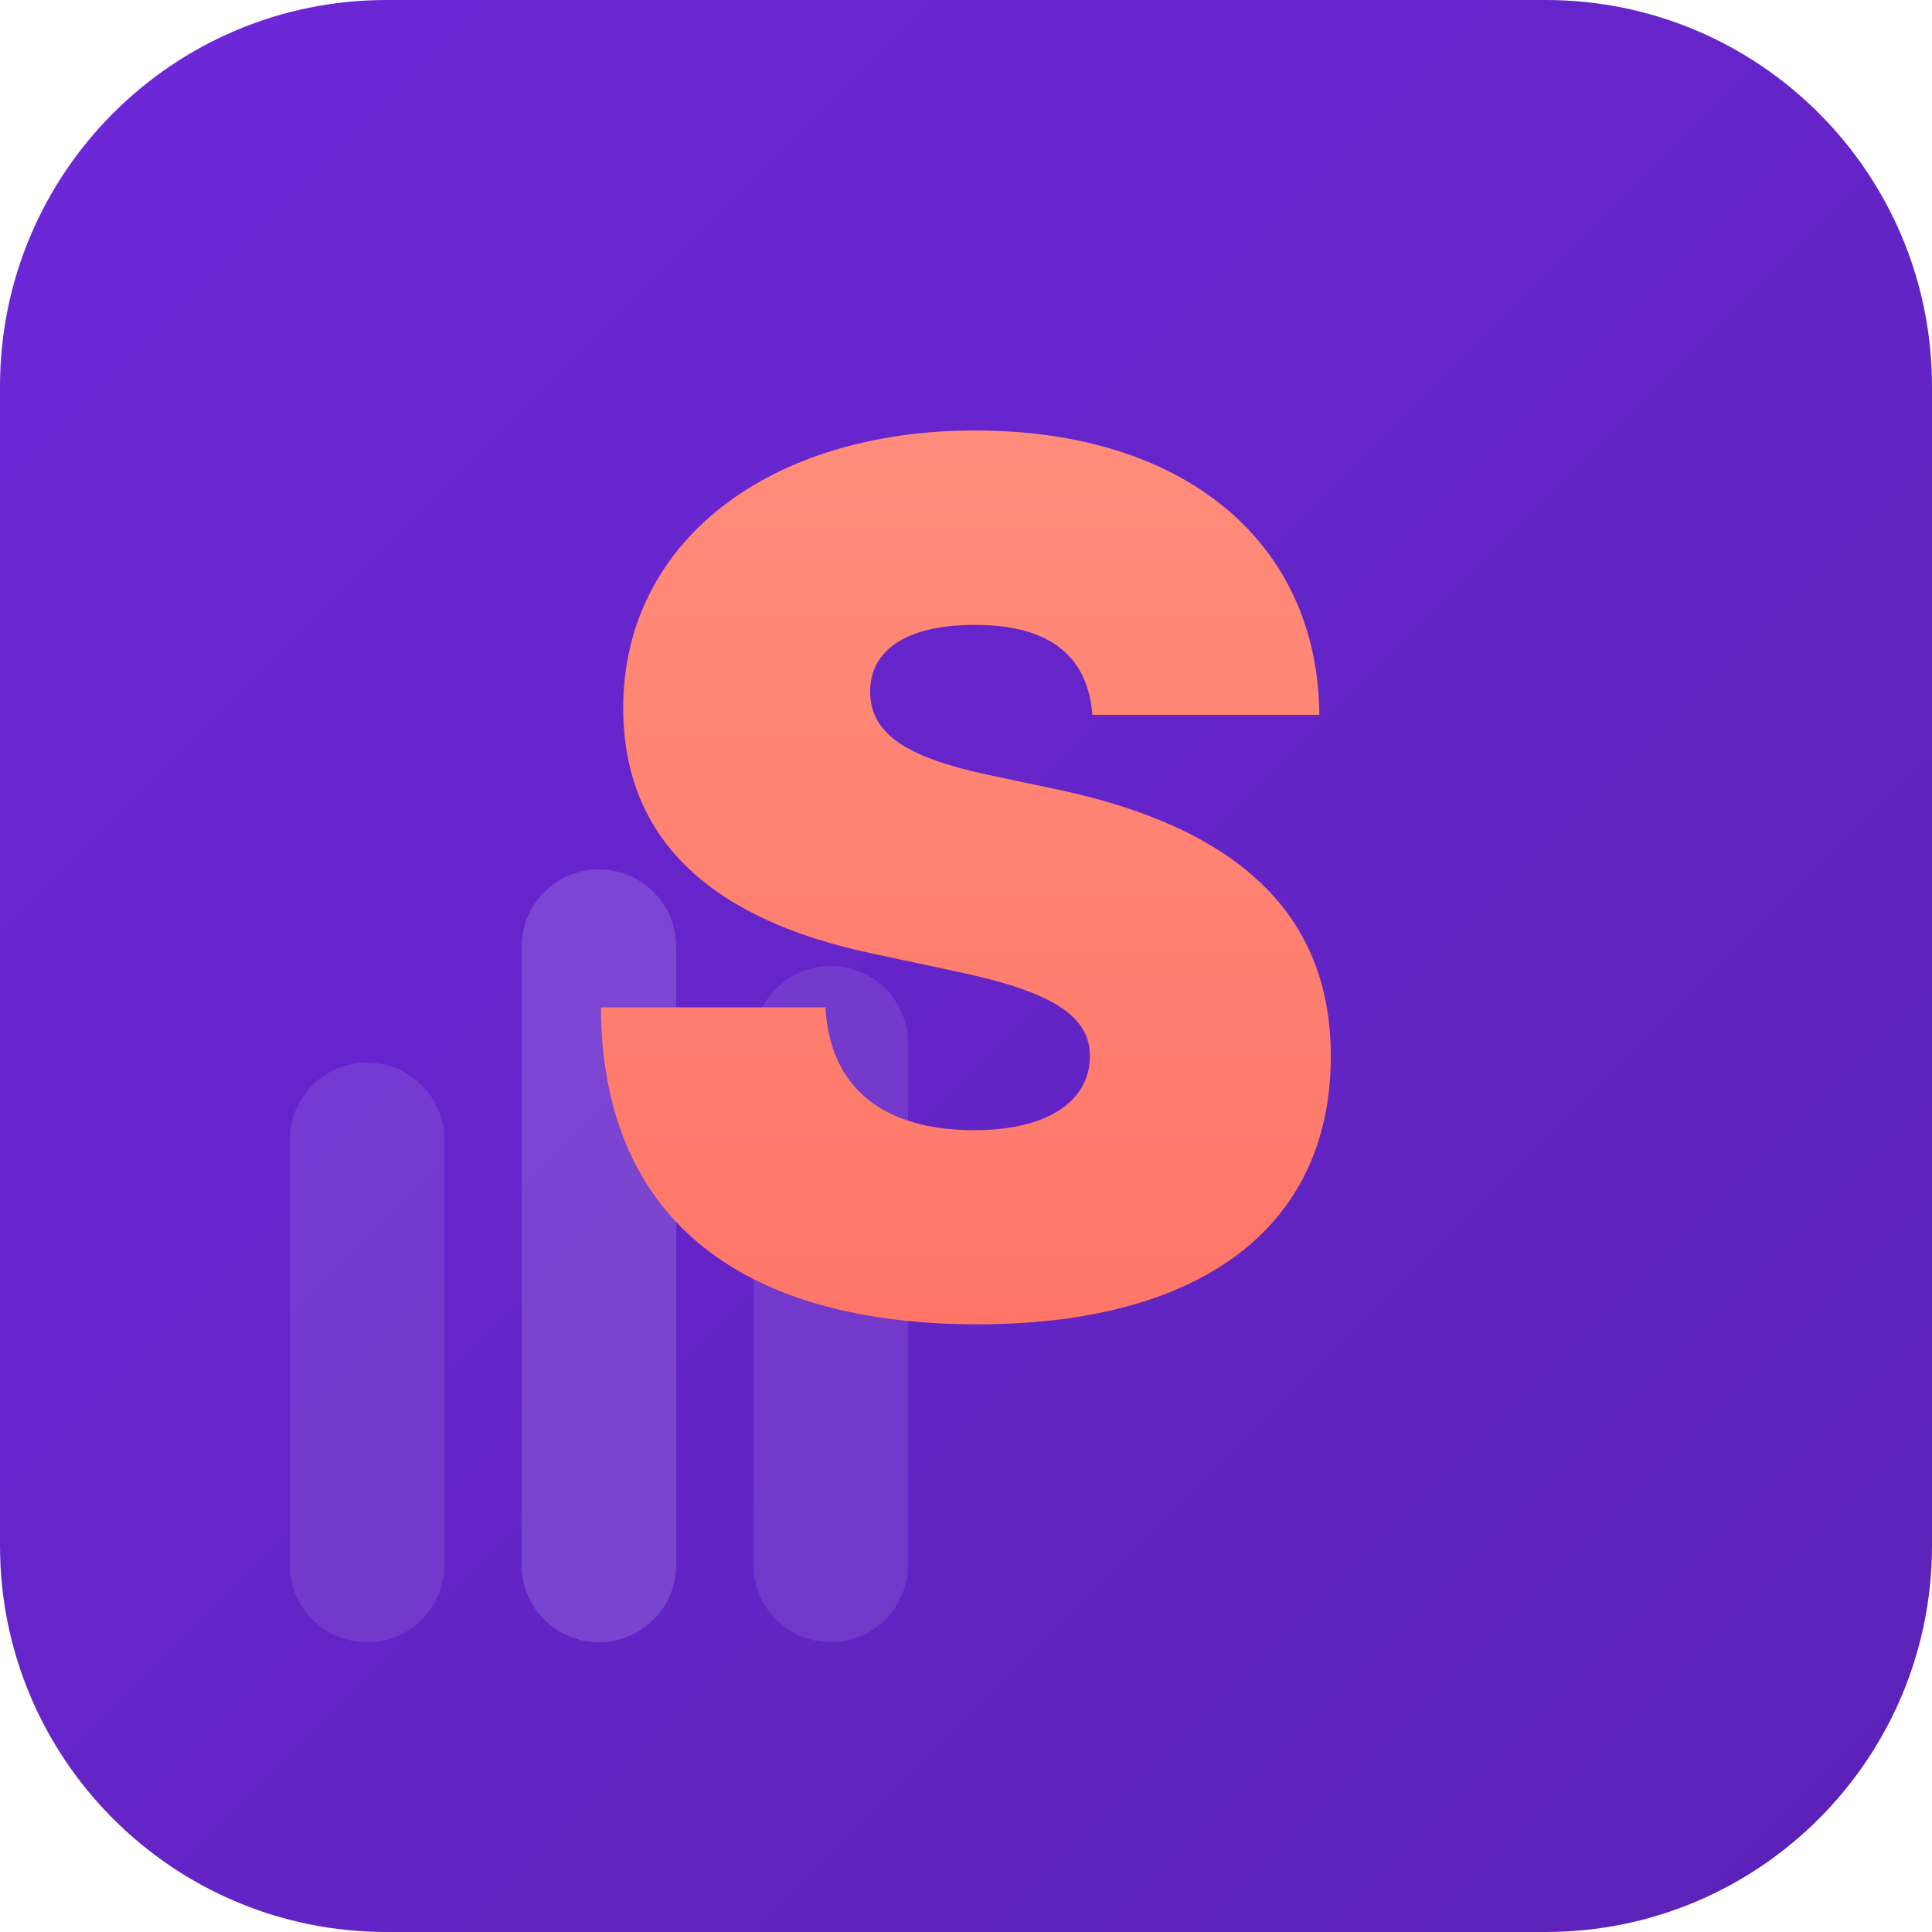
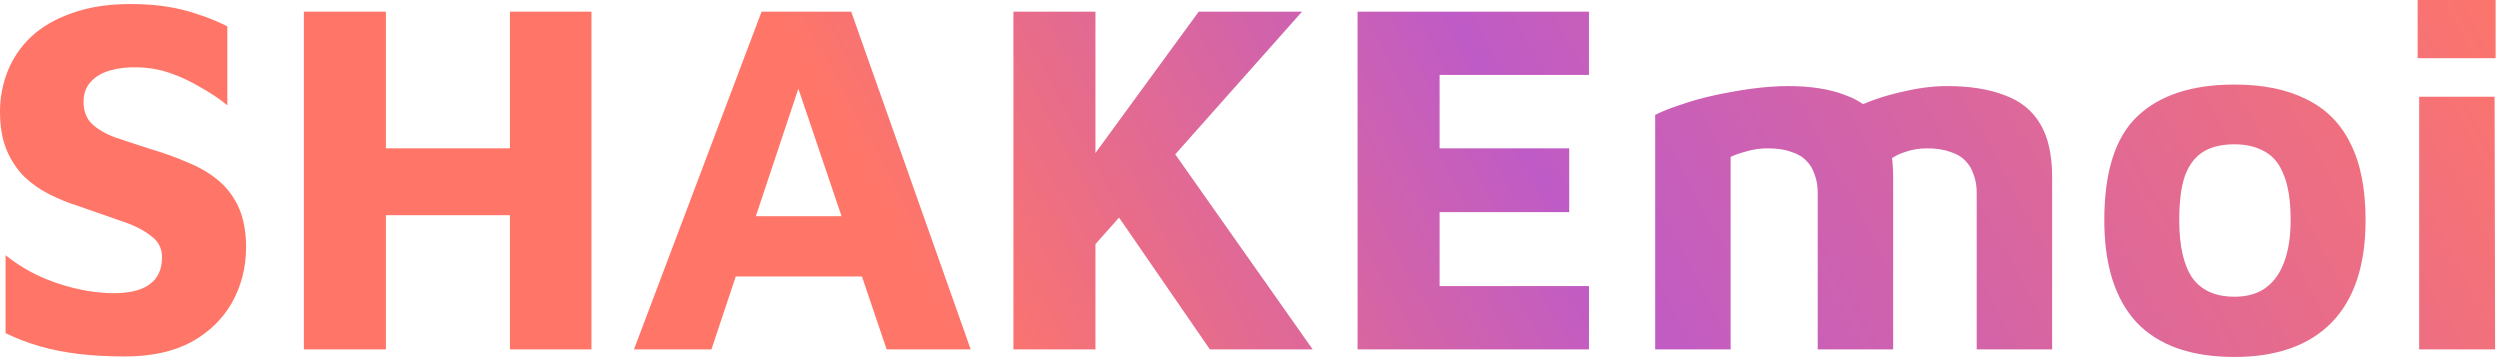
- <svg xmlns="http://www.w3.org/2000/svg" viewBox="0 0 100 100">
+ <svg xmlns="http://www.w3.org/2000/svg" width="316" height="46" viewBox="0 0 316 46" fill="none">
+   <g clip-path="url(#paint0_diamond_1_6_clip_path)" data-figma-skip-parse="true">
+     <g transform="matrix(0.5255 0.000500046 0.000918363 -0.965111 26.303 65.16)">
+       <rect x="0" y="0" width="652.778" height="87.375" fill="url(#paint0_diamond_1_6)" opacity="1" shape-rendering="crispEdges" />
+       <rect x="0" y="0" width="652.778" height="87.375" transform="scale(1 -1)" fill="url(#paint0_diamond_1_6)" opacity="1" shape-rendering="crispEdges" />
+       <rect x="0" y="0" width="652.778" height="87.375" transform="scale(-1 1)" fill="url(#paint0_diamond_1_6)" opacity="1" shape-rendering="crispEdges" />
+       <rect x="0" y="0" width="652.778" height="87.375" transform="scale(-1)" fill="url(#paint0_diamond_1_6)" opacity="1" shape-rendering="crispEdges" />
+     </g>
+   </g>
+   <path d="M15.808 45.056C13.632 45.056 11.669 44.949 9.92 44.736C8.171 44.523 6.549 44.203 5.056 43.776C3.563 43.349 2.112 42.795 0.704 42.112V32.256C2.667 33.835 4.885 35.029 7.36 35.84C9.835 36.651 12.181 37.056 14.4 37.056C16.363 37.056 17.856 36.693 18.88 35.968C19.947 35.2 20.48 34.048 20.48 32.512C20.48 31.36 19.989 30.443 19.008 29.76C18.069 29.035 16.811 28.416 15.232 27.904C13.653 27.349 11.883 26.731 9.92 26.048C8.683 25.664 7.467 25.173 6.272 24.576C5.077 23.979 4.011 23.232 3.072 22.336C2.133 21.397 1.387 20.267 0.832 18.944C0.277 17.621 9.05991e-06 16 9.05991e-06 14.08C9.05991e-06 12.331 0.32 10.645 0.96 9.024C1.6 7.403 2.581 5.952 3.904 4.672C5.269 3.392 6.997 2.389 9.088 1.664C11.179 0.896 13.632 0.512 16.448 0.512C18.197 0.512 19.733 0.619 21.056 0.832C22.421 1.045 23.723 1.365 24.96 1.792C26.197 2.176 27.456 2.688 28.736 3.328V13.312C27.755 12.501 26.645 11.755 25.408 11.072C24.213 10.347 22.955 9.749 21.632 9.28C20.309 8.811 18.923 8.555 17.472 8.512C16.192 8.469 15.019 8.597 13.952 8.896C12.885 9.195 12.053 9.685 11.456 10.368C10.859 11.008 10.56 11.84 10.56 12.864C10.56 14.059 10.923 14.997 11.648 15.68C12.373 16.363 13.376 16.939 14.656 17.408C15.936 17.835 17.365 18.304 18.944 18.816C20.693 19.328 22.293 19.904 23.744 20.544C25.237 21.141 26.539 21.909 27.648 22.848C28.757 23.787 29.611 24.939 30.208 26.304C30.805 27.669 31.104 29.312 31.104 31.232C31.104 33.792 30.507 36.139 29.312 38.272C28.117 40.363 26.389 42.027 24.128 43.264C21.867 44.459 19.093 45.056 15.808 45.056ZM38.41 44.16V1.472H48.778V18.752H64.457V1.472H74.761V44.16H64.457V27.2H48.778V44.16H38.41ZM80.135 44.16L96.263 1.472H107.591L122.695 44.16H112.071L98.439 3.904L103.495 3.456L89.927 44.16H80.135ZM89.223 34.944L91.335 27.328H110.727L111.687 34.944H89.223ZM138.017 31.36L134.497 24.768L151.521 1.472H164.577L138.017 31.36ZM128.097 44.16V1.472H138.465V44.16H128.097ZM147.297 17.728L165.921 44.16H152.929L139.297 24.384L147.297 17.728ZM171.597 44.16V1.472H200.845V9.472H181.965V18.752H198.349V26.816H181.965V36.16H200.845V44.16H171.597ZM239.295 22.4V44.16H229.759V24.32C229.759 23.509 229.631 22.763 229.375 22.08C229.161 21.397 228.82 20.821 228.351 20.352C227.881 19.84 227.241 19.456 226.431 19.2C225.62 18.901 224.639 18.752 223.487 18.752C222.505 18.752 221.588 18.88 220.735 19.136C219.924 19.349 219.263 19.584 218.751 19.84V44.16H209.215V14.528C210.025 14.101 211.092 13.675 212.415 13.248C213.737 12.779 215.188 12.373 216.767 12.032C218.345 11.691 219.924 11.413 221.503 11.2C223.124 10.987 224.617 10.88 225.983 10.88C228.884 10.88 231.316 11.264 233.279 12.032C235.284 12.757 236.777 13.952 237.759 15.616C238.783 17.28 239.295 19.541 239.295 22.4ZM229.503 16.704C230.825 15.552 232.425 14.549 234.303 13.696C236.18 12.8 238.164 12.117 240.255 11.648C242.345 11.136 244.287 10.88 246.079 10.88C248.98 10.88 251.412 11.264 253.375 12.032C255.38 12.757 256.873 13.952 257.855 15.616C258.879 17.28 259.391 19.541 259.391 22.4V44.16H249.855V24.32C249.855 23.509 249.727 22.763 249.471 22.08C249.257 21.397 248.916 20.821 248.447 20.352C247.977 19.84 247.337 19.456 246.527 19.2C245.716 18.901 244.735 18.752 243.583 18.752C242.601 18.752 241.684 18.901 240.831 19.2C240.02 19.456 239.359 19.797 238.847 20.224L229.503 16.704ZM282.432 45.12C276.97 45.12 272.853 43.669 270.08 40.768C267.349 37.824 265.984 33.515 265.984 27.84C265.984 21.739 267.37 17.365 270.144 14.72C272.96 12.032 277.056 10.688 282.432 10.688C286.058 10.688 289.088 11.307 291.52 12.544C293.994 13.739 295.85 15.595 297.088 18.112C298.368 20.629 299.008 23.872 299.008 27.84C299.008 33.515 297.578 37.824 294.72 40.768C291.861 43.669 287.765 45.12 282.432 45.12ZM282.432 37.504C284.01 37.504 285.312 37.141 286.336 36.416C287.402 35.648 288.192 34.56 288.704 33.152C289.258 31.701 289.536 29.931 289.536 27.84C289.536 25.451 289.258 23.573 288.704 22.208C288.192 20.8 287.402 19.797 286.336 19.2C285.269 18.56 283.968 18.24 282.432 18.24C280.81 18.24 279.488 18.56 278.464 19.2C277.44 19.84 276.672 20.864 276.16 22.272C275.69 23.637 275.456 25.493 275.456 27.84C275.456 31.083 276.01 33.515 277.12 35.136C278.272 36.715 280.042 37.504 282.432 37.504ZM305.782 44.16V12.224H315.318L315.382 44.16H305.782ZM305.59 7.36V0H315.446V7.36H305.59Z" data-figma-gradient-fill="{&quot;type&quot;:&quot;GRADIENT_DIAMOND&quot;,&quot;stops&quot;:[{&quot;color&quot;:{&quot;r&quot;:1.0,&quot;g&quot;:0.46274510025978088,&quot;b&quot;:0.40784314274787903,&quot;a&quot;:1.0},&quot;position&quot;:0.20192307233810425},{&quot;color&quot;:{&quot;r&quot;:0.74779742956161499,&quot;g&quot;:0.35798811912536621,&quot;b&quot;:0.77564090490341187,&quot;a&quot;:1.0},&quot;position&quot;:0.36538460850715637},{&quot;color&quot;:{&quot;r&quot;:1.0,&quot;g&quot;:0.46274510025978088,&quot;b&quot;:0.40784314274787903,&quot;a&quot;:1.0},&quot;position&quot;:0.62830364704132080},{&quot;color&quot;:{&quot;r&quot;:0.83333325386047363,&quot;g&quot;:0.34855765104293823,&quot;b&quot;:0.78485572338104248,&quot;a&quot;:1.0},&quot;position&quot;:0.99038463830947876}],&quot;stopsVar&quot;:[{&quot;color&quot;:{&quot;r&quot;:1.0,&quot;g&quot;:0.46274510025978088,&quot;b&quot;:0.40784314274787903,&quot;a&quot;:1.0},&quot;position&quot;:0.20192307233810425},{&quot;color&quot;:{&quot;r&quot;:0.74779742956161499,&quot;g&quot;:0.35798811912536621,&quot;b&quot;:0.77564090490341187,&quot;a&quot;:1.0},&quot;position&quot;:0.36538460850715637},{&quot;color&quot;:{&quot;r&quot;:1.0,&quot;g&quot;:0.46274510025978088,&quot;b&quot;:0.40784314274787903,&quot;a&quot;:1.0},&quot;position&quot;:0.62830364704132080},{&quot;color&quot;:{&quot;r&quot;:0.83333325386047363,&quot;g&quot;:0.34855765104293823,&quot;b&quot;:0.78485572338104248,&quot;a&quot;:1.0},&quot;position&quot;:0.99038463830947876}],&quot;transform&quot;:{&quot;m00&quot;:1051.0,&quot;m01&quot;:1.8367269039154053,&quot;m02&quot;:-500.11535644531250,&quot;m10&quot;:1.0000925064086914,&quot;m11&quot;:-1930.2210693359375,&quot;m12&quot;:1029.77050781250},&quot;opacity&quot;:1.0,&quot;blendMode&quot;:&quot;NORMAL&quot;,&quot;visible&quot;:true}" />
  <defs>
-     <linearGradient id="bgGrad" x1="0%" y1="0%" x2="100%" y2="100%">
-       <stop offset="0%" style="stop-color:#6d28d9;stop-opacity:1" />
-       <stop offset="100%" style="stop-color:#5b21b6;stop-opacity:1" />
-     </linearGradient>
-     <linearGradient id="sGrad" x1="0%" y1="0%" x2="0%" y2="100%">
-       <stop offset="0%" style="stop-color:#FF8C7A;stop-opacity:1" />
-       <stop offset="100%" style="stop-color:#FF7668;stop-opacity:1" />
+     <clipPath id="paint0_diamond_1_6_clip_path">
+       <path d="M15.808 45.056C13.632 45.056 11.669 44.949 9.92 44.736C8.171 44.523 6.549 44.203 5.056 43.776C3.563 43.349 2.112 42.795 0.704 42.112V32.256C2.667 33.835 4.885 35.029 7.36 35.84C9.835 36.651 12.181 37.056 14.4 37.056C16.363 37.056 17.856 36.693 18.88 35.968C19.947 35.2 20.48 34.048 20.48 32.512C20.48 31.36 19.989 30.443 19.008 29.76C18.069 29.035 16.811 28.416 15.232 27.904C13.653 27.349 11.883 26.731 9.92 26.048C8.683 25.664 7.467 25.173 6.272 24.576C5.077 23.979 4.011 23.232 3.072 22.336C2.133 21.397 1.387 20.267 0.832 18.944C0.277 17.621 9.05991e-06 16 9.05991e-06 14.08C9.05991e-06 12.331 0.32 10.645 0.96 9.024C1.6 7.403 2.581 5.952 3.904 4.672C5.269 3.392 6.997 2.389 9.088 1.664C11.179 0.896 13.632 0.512 16.448 0.512C18.197 0.512 19.733 0.619 21.056 0.832C22.421 1.045 23.723 1.365 24.96 1.792C26.197 2.176 27.456 2.688 28.736 3.328V13.312C27.755 12.501 26.645 11.755 25.408 11.072C24.213 10.347 22.955 9.749 21.632 9.28C20.309 8.811 18.923 8.555 17.472 8.512C16.192 8.469 15.019 8.597 13.952 8.896C12.885 9.195 12.053 9.685 11.456 10.368C10.859 11.008 10.56 11.84 10.56 12.864C10.56 14.059 10.923 14.997 11.648 15.68C12.373 16.363 13.376 16.939 14.656 17.408C15.936 17.835 17.365 18.304 18.944 18.816C20.693 19.328 22.293 19.904 23.744 20.544C25.237 21.141 26.539 21.909 27.648 22.848C28.757 23.787 29.611 24.939 30.208 26.304C30.805 27.669 31.104 29.312 31.104 31.232C31.104 33.792 30.507 36.139 29.312 38.272C28.117 40.363 26.389 42.027 24.128 43.264C21.867 44.459 19.093 45.056 15.808 45.056ZM38.41 44.16V1.472H48.778V18.752H64.457V1.472H74.761V44.16H64.457V27.2H48.778V44.16H38.41ZM80.135 44.16L96.263 1.472H107.591L122.695 44.16H112.071L98.439 3.904L103.495 3.456L89.927 44.16H80.135ZM89.223 34.944L91.335 27.328H110.727L111.687 34.944H89.223ZM138.017 31.36L134.497 24.768L151.521 1.472H164.577L138.017 31.36ZM128.097 44.16V1.472H138.465V44.16H128.097ZM147.297 17.728L165.921 44.16H152.929L139.297 24.384L147.297 17.728ZM171.597 44.16V1.472H200.845V9.472H181.965V18.752H198.349V26.816H181.965V36.16H200.845V44.16H171.597ZM239.295 22.4V44.16H229.759V24.32C229.759 23.509 229.631 22.763 229.375 22.08C229.161 21.397 228.82 20.821 228.351 20.352C227.881 19.84 227.241 19.456 226.431 19.2C225.62 18.901 224.639 18.752 223.487 18.752C222.505 18.752 221.588 18.88 220.735 19.136C219.924 19.349 219.263 19.584 218.751 19.84V44.16H209.215V14.528C210.025 14.101 211.092 13.675 212.415 13.248C213.737 12.779 215.188 12.373 216.767 12.032C218.345 11.691 219.924 11.413 221.503 11.2C223.124 10.987 224.617 10.88 225.983 10.88C228.884 10.88 231.316 11.264 233.279 12.032C235.284 12.757 236.777 13.952 237.759 15.616C238.783 17.28 239.295 19.541 239.295 22.4ZM229.503 16.704C230.825 15.552 232.425 14.549 234.303 13.696C236.18 12.8 238.164 12.117 240.255 11.648C242.345 11.136 244.287 10.88 246.079 10.88C248.98 10.88 251.412 11.264 253.375 12.032C255.38 12.757 256.873 13.952 257.855 15.616C258.879 17.28 259.391 19.541 259.391 22.4V44.16H249.855V24.32C249.855 23.509 249.727 22.763 249.471 22.08C249.257 21.397 248.916 20.821 248.447 20.352C247.977 19.84 247.337 19.456 246.527 19.2C245.716 18.901 244.735 18.752 243.583 18.752C242.601 18.752 241.684 18.901 240.831 19.2C240.02 19.456 239.359 19.797 238.847 20.224L229.503 16.704ZM282.432 45.12C276.97 45.12 272.853 43.669 270.08 40.768C267.349 37.824 265.984 33.515 265.984 27.84C265.984 21.739 267.37 17.365 270.144 14.72C272.96 12.032 277.056 10.688 282.432 10.688C286.058 10.688 289.088 11.307 291.52 12.544C293.994 13.739 295.85 15.595 297.088 18.112C298.368 20.629 299.008 23.872 299.008 27.84C299.008 33.515 297.578 37.824 294.72 40.768C291.861 43.669 287.765 45.12 282.432 45.12ZM282.432 37.504C284.01 37.504 285.312 37.141 286.336 36.416C287.402 35.648 288.192 34.56 288.704 33.152C289.258 31.701 289.536 29.931 289.536 27.84C289.536 25.451 289.258 23.573 288.704 22.208C288.192 20.8 287.402 19.797 286.336 19.2C285.269 18.56 283.968 18.24 282.432 18.24C280.81 18.24 279.488 18.56 278.464 19.2C277.44 19.84 276.672 20.864 276.16 22.272C275.69 23.637 275.456 25.493 275.456 27.84C275.456 31.083 276.01 33.515 277.12 35.136C278.272 36.715 280.042 37.504 282.432 37.504ZM305.782 44.16V12.224H315.318L315.382 44.16H305.782ZM305.59 7.36V0H315.446V7.36H305.59Z" />
+     </clipPath>
+     <linearGradient id="paint0_diamond_1_6" x1="0" y1="0" x2="500" y2="500" gradientUnits="userSpaceOnUse">
+       <stop offset="0.202" stop-color="#FF7668" />
+       <stop offset="0.365" stop-color="#BF5BC6" />
+       <stop offset="0.628" stop-color="#FF7668" />
+       <stop offset="0.99" stop-color="#D459C8" />
    </linearGradient>
  </defs>
-   <rect width="100" height="100" rx="20" fill="url(#bgGrad)" />
-   <rect x="15" y="55" width="8" height="30" rx="4" fill="rgba(255,255,255,0.1)" />
-   <rect x="27" y="45" width="8" height="40" rx="4" fill="rgba(255,255,255,0.15)" />
-   <rect x="39" y="50" width="8" height="35" rx="4" fill="rgba(255,255,255,0.1)" />
-   <text x="50" y="68" font-family="system-ui, -apple-system, sans-serif" font-size="62" font-weight="900" fill="url(#sGrad)" text-anchor="middle" letter-spacing="-2">S</text>
</svg>
